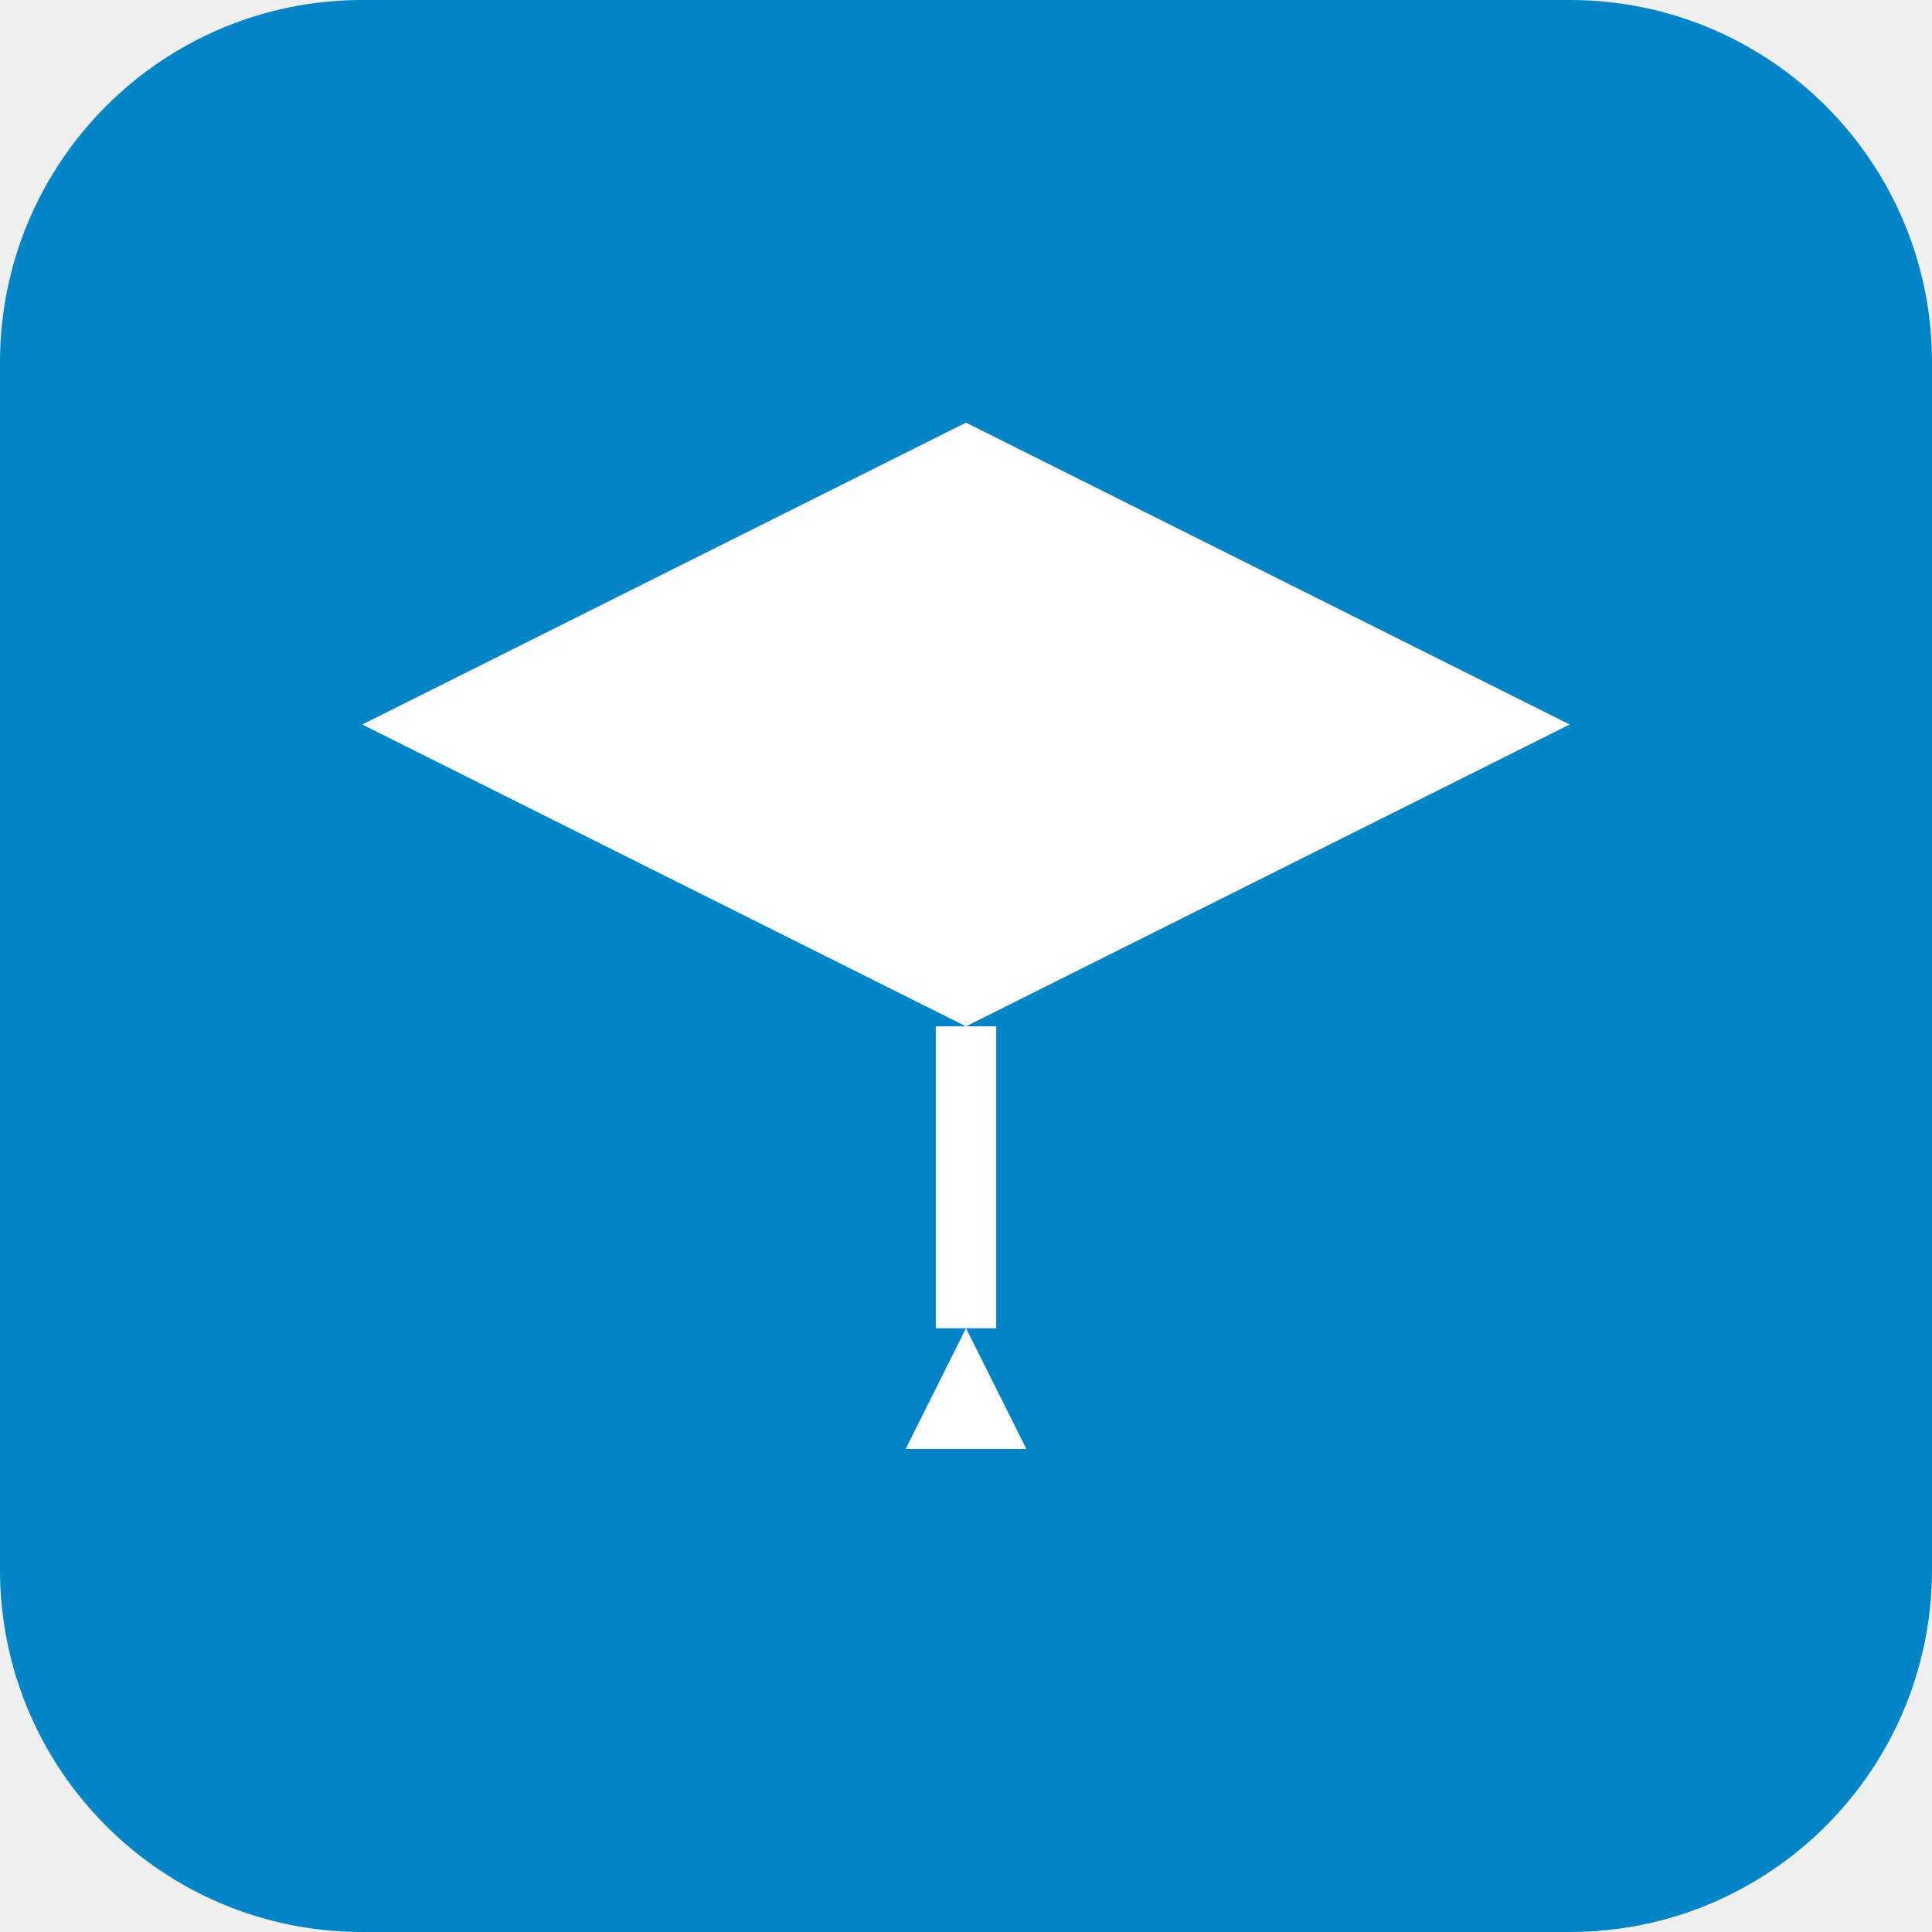
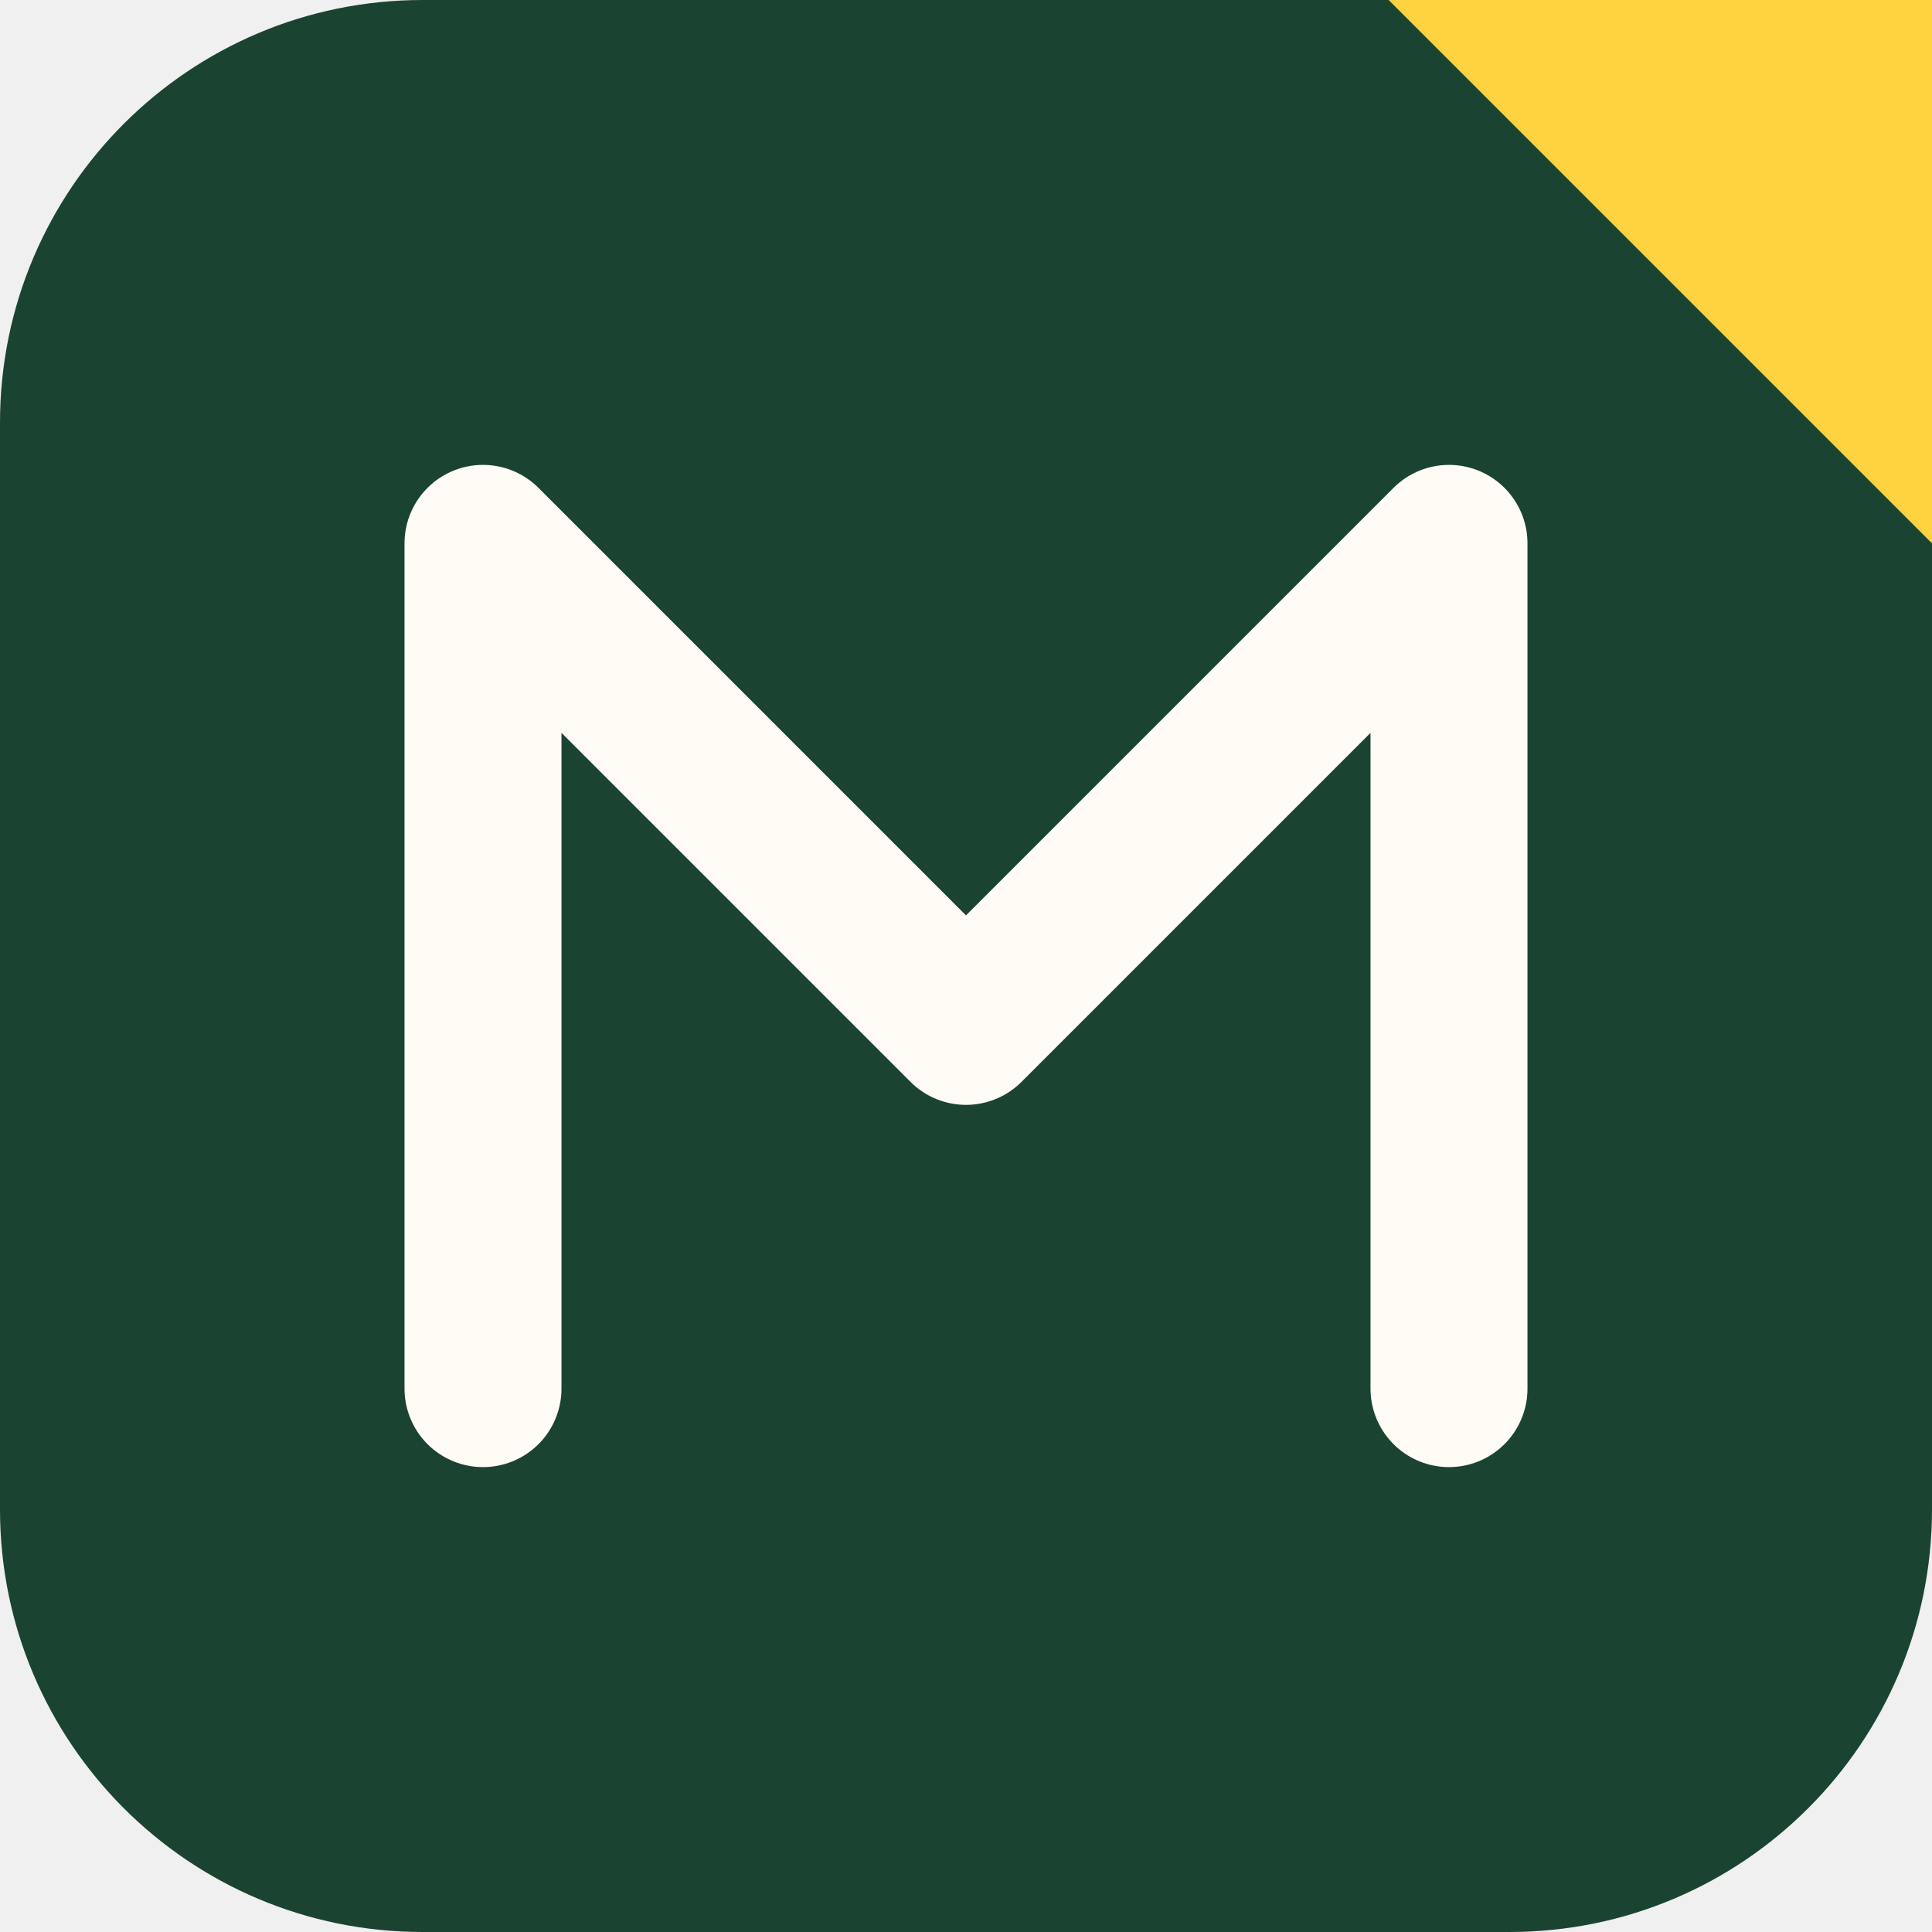
- <svg xmlns="http://www.w3.org/2000/svg" width="256" height="256" viewBox="0 0 256 256">
-   <rect x="0" y="0" width="256" height="256" rx="48" fill="#0284c7" />
-   <g transform="translate(32 32)" fill="white">
-     <polygon points="96,24 16,64 96,104 176,64" />
-     <rect x="92" y="104" width="8" height="40" />
-     <polygon points="96,144 88,160 104,160" />
-     <circle cx="100" cy="56" r="4" />
-     <path d="M100,56 L100,88" stroke="white" stroke-width="4" fill="none" />
-   </g>
+ <svg xmlns="http://www.w3.org/2000/svg" width="32" height="32" viewBox="0 0 32 32">
+   <rect width="32" height="32" rx="7" fill="#1B4332" />
+   <path d="M32 0 L32 9 L23 0 Z" fill="#FFD23F" />
+   <path d="M8 23V9L16 17L24 9V23" stroke="#FFFBF5" stroke-width="2.6" stroke-linecap="round" stroke-linejoin="round" fill="none" />
</svg>
